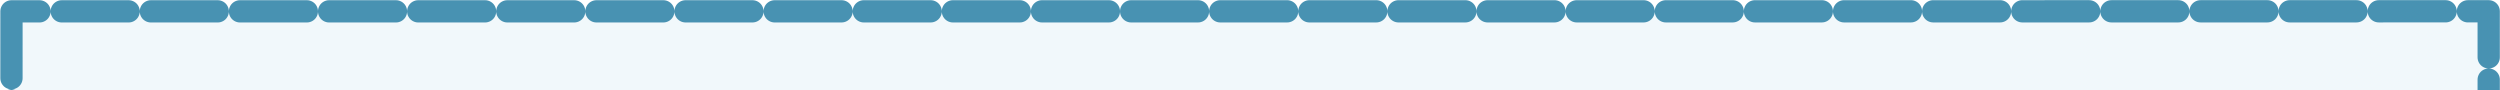
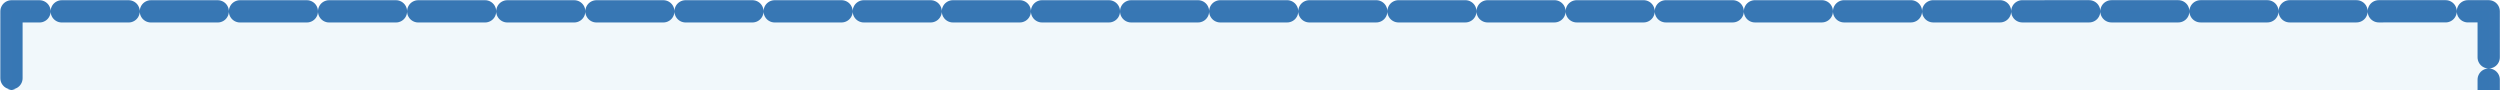
<svg xmlns="http://www.w3.org/2000/svg" width="280" height="10" id="svg4147" version="1.1">
  <defs id="defs4149" />
  <g id="layer1" transform="translate(0,-1042.362)">
-     <path style="fill:#f1f8fb;fill-opacity:1;fill-rule:nonzero;stroke:#4892b2;stroke-width:2.495;stroke-linecap:round;stroke-linejoin:round;stroke-miterlimit:4;stroke-opacity:1;stroke-dasharray:7.486, 2.495;stroke-dashoffset:0" d="m 1.285,1043.633 -0.024,221.497 140.201,55.968 137.273,-53.511 -10e-4,-223.96 z" id="path4155" />
+     <path style="fill:#f1f8fb;fill-opacity:1;fill-rule:nonzero;stroke:#2c6faf;stroke-width:2.495;stroke-linecap:round;stroke-linejoin:round;stroke-miterlimit:4;stroke-opacity:0.941;stroke-dasharray:7.486, 2.495;stroke-dashoffset:0" d="m 1.285,1043.633 -0.024,221.497 140.201,55.968 137.273,-53.511 -10e-4,-223.96 z" id="path4155" />
  </g>
</svg>
